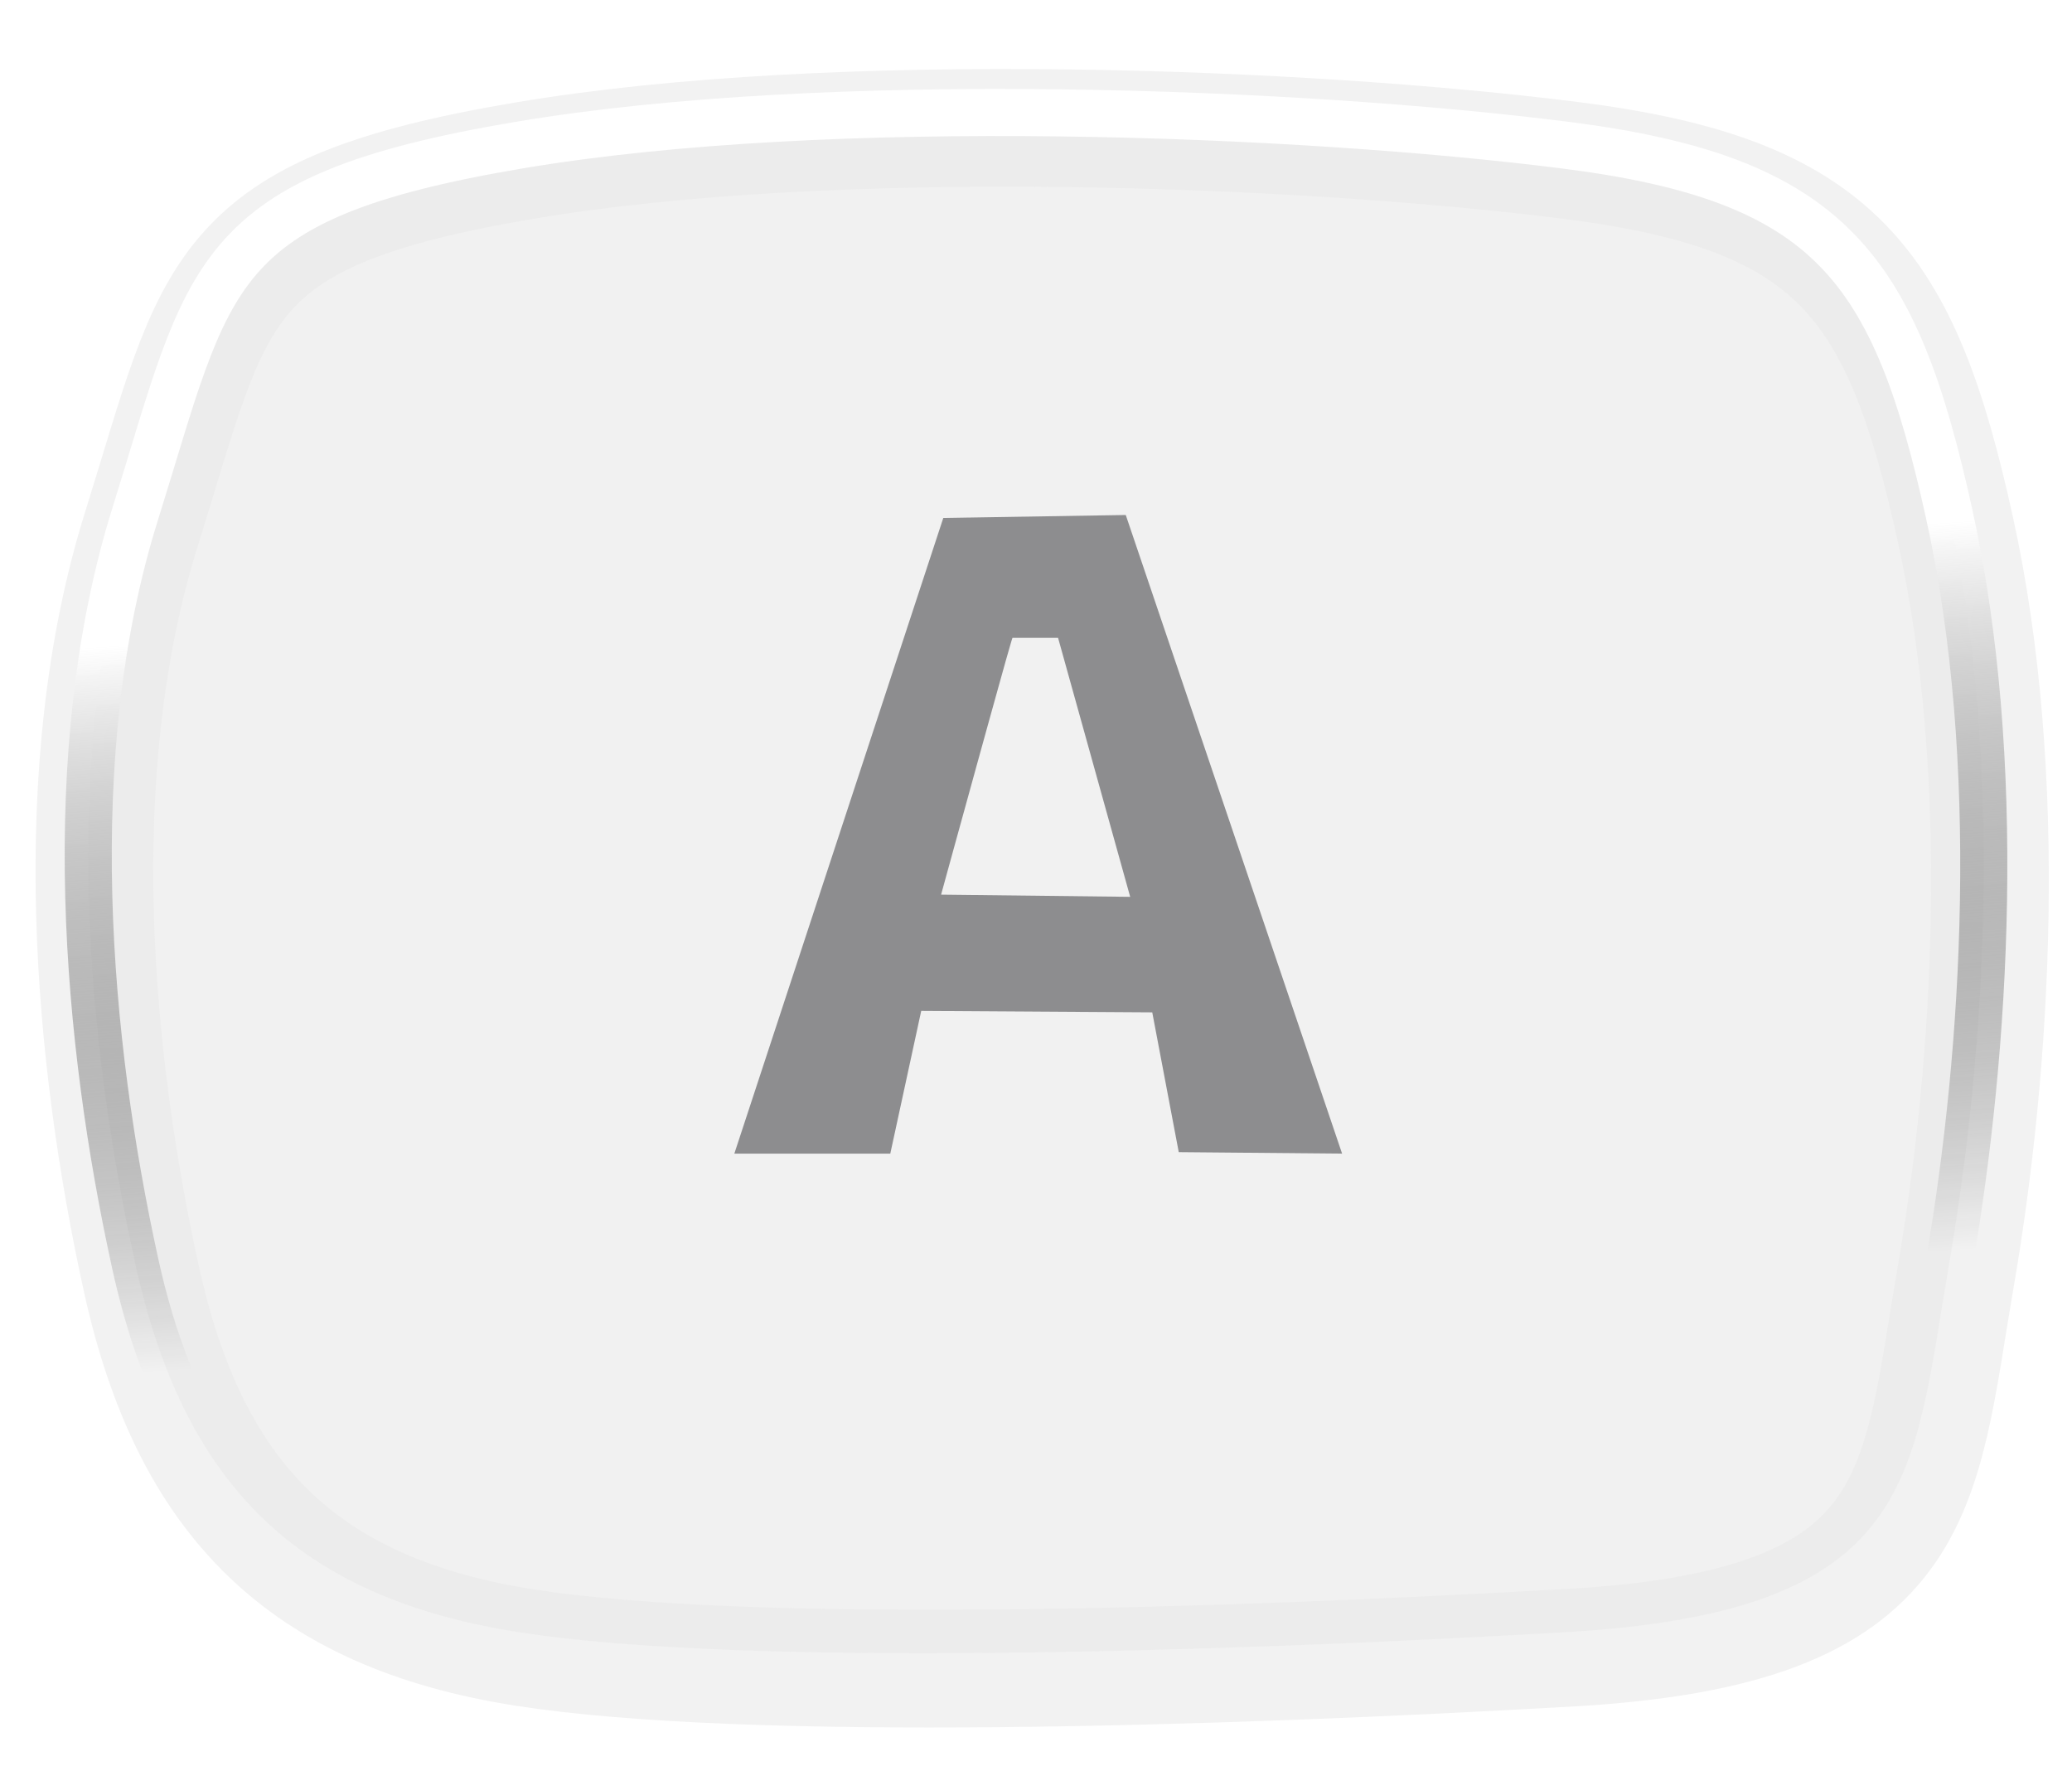
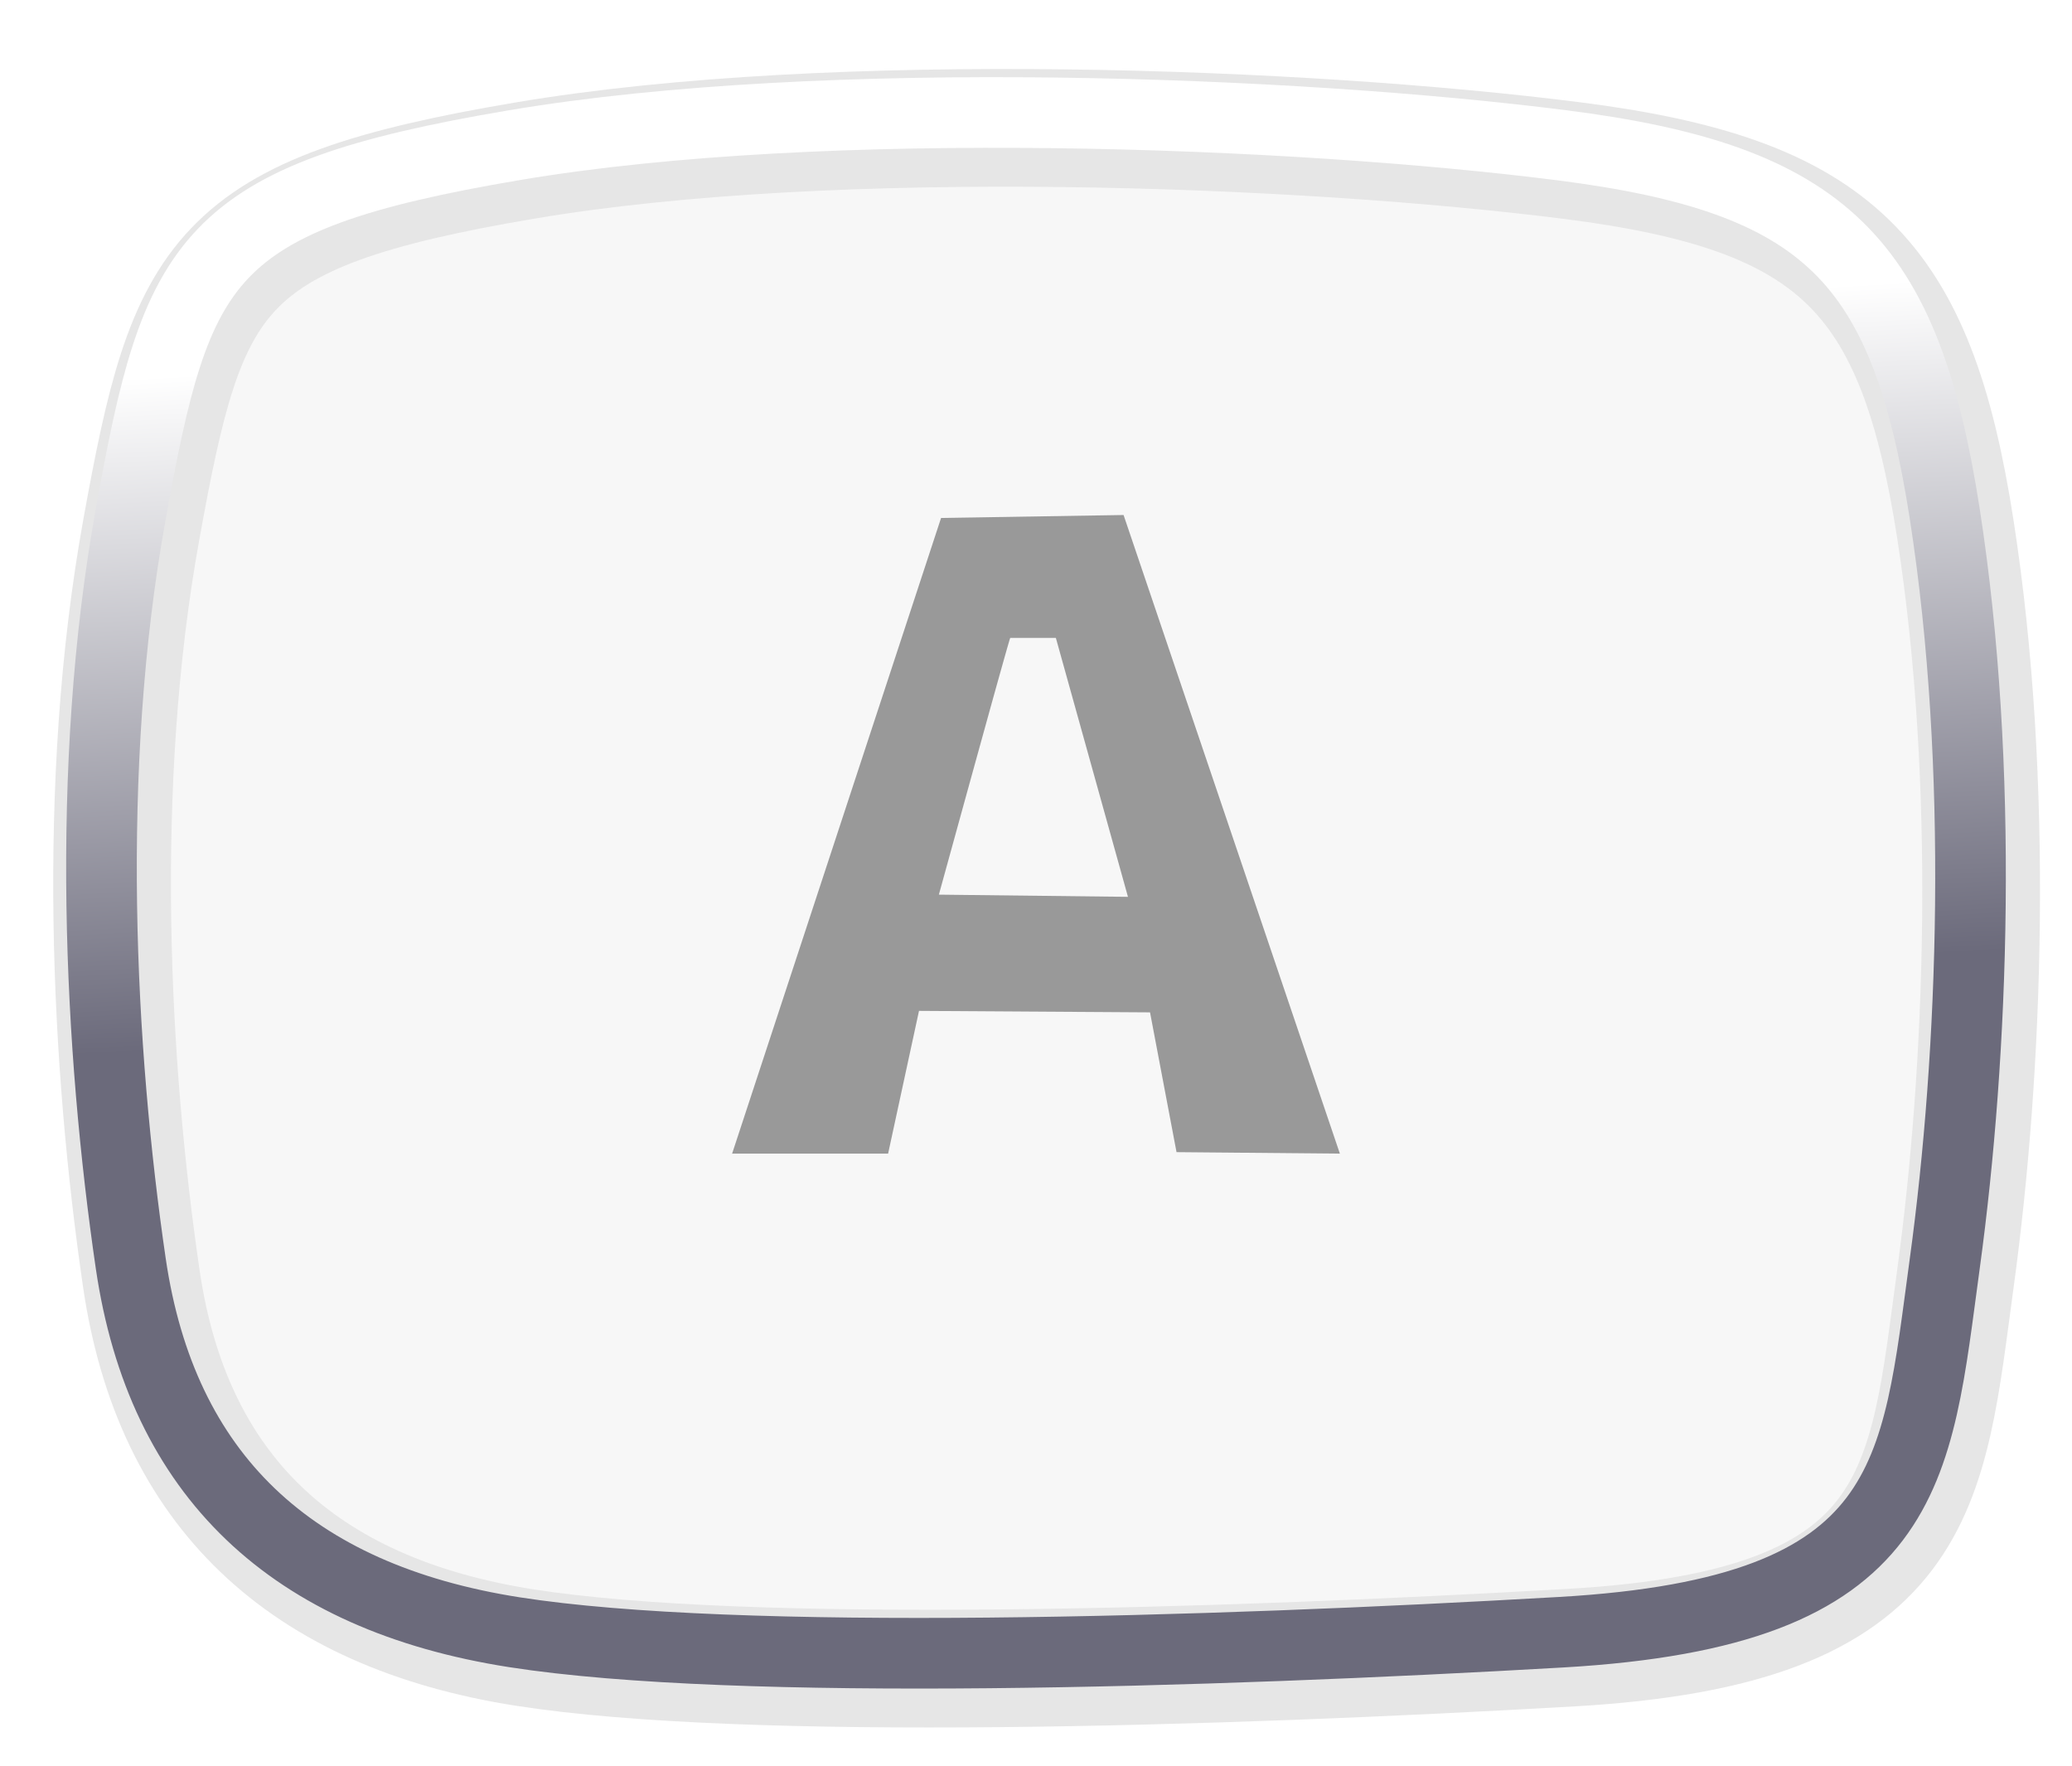
- <svg xmlns="http://www.w3.org/2000/svg" xmlns:ns1="http://krita.org/namespaces/svg/krita" width="66pt" height="56.25pt" viewBox="0 0 66 56.25">
+ <svg xmlns="http://www.w3.org/2000/svg" width="66pt" height="56.25pt" viewBox="0 0 66 56.25">
  <defs>
-     <linearGradient id="gradient0" gradientUnits="objectBoundingBox" x1="0.538" y1="0.304" x2="0.576" y2="0.771" spreadMethod="pad">
+     <linearGradient id="gradient0" gradientUnits="objectBoundingBox" x1="0.633" y1="0.134" x2="0.674" y2="0.758" spreadMethod="pad">
      <stop stop-color="#ffffff" offset="0" stop-opacity="1" />
-       <stop stop-color="#000000" offset="1" stop-opacity="0" />
+       <stop stop-color="#6b6a7b" offset="0.694" stop-opacity="1" />
    </linearGradient>
  </defs>
-   <path id="shape0" transform="translate(3.006732, 4.072973)" fill="#d5d5d5" fill-opacity="0.188" fill-rule="evenodd" stroke="#f2f2f2" stroke-width="3.75" stroke-linecap="square" stroke-linejoin="bevel" ns1:marker-fill-method="auto" d="M13.713 1.042C23.624 -0.632 38.618 -0.03 47.061 1.042C55.505 2.113 57.547 4.926 59.279 12.793C61.011 20.661 60.457 29.834 59.279 36.661C58.101 43.487 58.313 47.765 47.061 48.413C35.81 49.061 20.811 49.523 13.713 48.413C6.615 47.302 3.034 43.666 1.495 36.661C-0.044 29.655 -0.906 20.459 1.495 12.793C3.896 5.128 3.801 2.715 13.713 1.042Z" />
-   <path id="shape01" transform="translate(2.810112, 3.58336)" fill="#d5d5d5" fill-opacity="0.188" fill-rule="evenodd" stroke="url(#gradient0)" stroke-width="1.5" stroke-linecap="square" stroke-linejoin="bevel" ns1:marker-fill-method="auto" d="M13.713 1.042C23.624 -0.632 38.618 -0.03 47.061 1.042C55.505 2.113 57.547 4.926 59.279 12.793C61.011 20.661 60.457 29.834 59.279 36.661C58.101 43.487 58.313 47.765 47.061 48.413C35.81 49.061 20.811 49.523 13.713 48.413C6.615 47.302 3.034 43.666 1.495 36.661C-0.044 29.655 -0.906 20.459 1.495 12.793C3.896 5.128 3.801 2.715 13.713 1.042Z" />
-   <path id="shape1" fill="#8d8d8f" fill-rule="evenodd" d="M23.391 36.75L28.359 36.75L29.344 32.203L36.703 32.25L37.547 36.703L42.75 36.75L35.859 16.406L30.047 16.5L23.391 36.75M29.977 28.5L36 28.57L33.703 20.32L32.25 20.32L32.223 20.402L32.152 20.648L32.035 21.056L31.875 21.629L31.67 22.365L31.42 23.265L31.126 24.328L30.788 25.555L30.404 26.946L29.977 28.5" />
+   <path id="shape0" transform="translate(3.569894, 4.072973)" fill="#d5d5d5" fill-opacity="0.188" fill-rule="evenodd" stroke="#e6e6e6" stroke-width="3.75" stroke-linecap="square" stroke-linejoin="bevel" d="M13.149 1.042C23.061 -0.632 38.054 -0.03 46.498 1.042C54.942 2.113 57.459 4.688 58.716 12.793C59.973 20.899 59.632 29.965 58.716 36.661C57.8 43.357 57.75 47.765 46.498 48.413C35.247 49.061 20.247 49.523 13.149 48.413C6.051 47.302 1.919 43.41 0.932 36.661C-0.055 29.911 -0.542 20.938 0.932 12.793C2.406 4.649 3.238 2.715 13.149 1.042Z" />
+   <path id="shape1" transform="translate(23.3203, 16.4062)" fill="#999999" fill-rule="evenodd" stroke-opacity="0" stroke="#000000" stroke-width="0" stroke-linecap="square" stroke-linejoin="bevel" d="M0 20.344L4.969 20.344L5.953 15.797L13.312 15.844L14.156 20.297L19.359 20.344L12.469 0L6.656 0.094L0 20.344M6.586 12.094L12.609 12.164L10.312 3.914L8.859 3.914L8.832 3.996L8.761 4.241L8.645 4.65L8.484 5.223L8.279 5.959L8.03 6.859L7.736 7.922L7.397 9.149L7.014 10.54L6.586 12.094" />
+   <path id="shape01" transform="translate(3.232156, 3.58336)" fill="none" stroke="url(#gradient0)" stroke-width="2.25" stroke-linecap="square" stroke-linejoin="bevel" d="M13.149 1.042C23.061 -0.632 38.054 -0.03 46.498 1.042C54.942 2.113 57.459 4.688 58.716 12.793C59.973 20.899 59.632 29.965 58.716 36.661C57.8 43.357 57.75 47.765 46.498 48.413C35.247 49.061 20.247 49.523 13.149 48.413C6.051 47.302 1.919 43.41 0.932 36.661C-0.055 29.911 -0.542 20.938 0.932 12.793C2.406 4.649 3.238 2.715 13.149 1.042Z" />
</svg>
